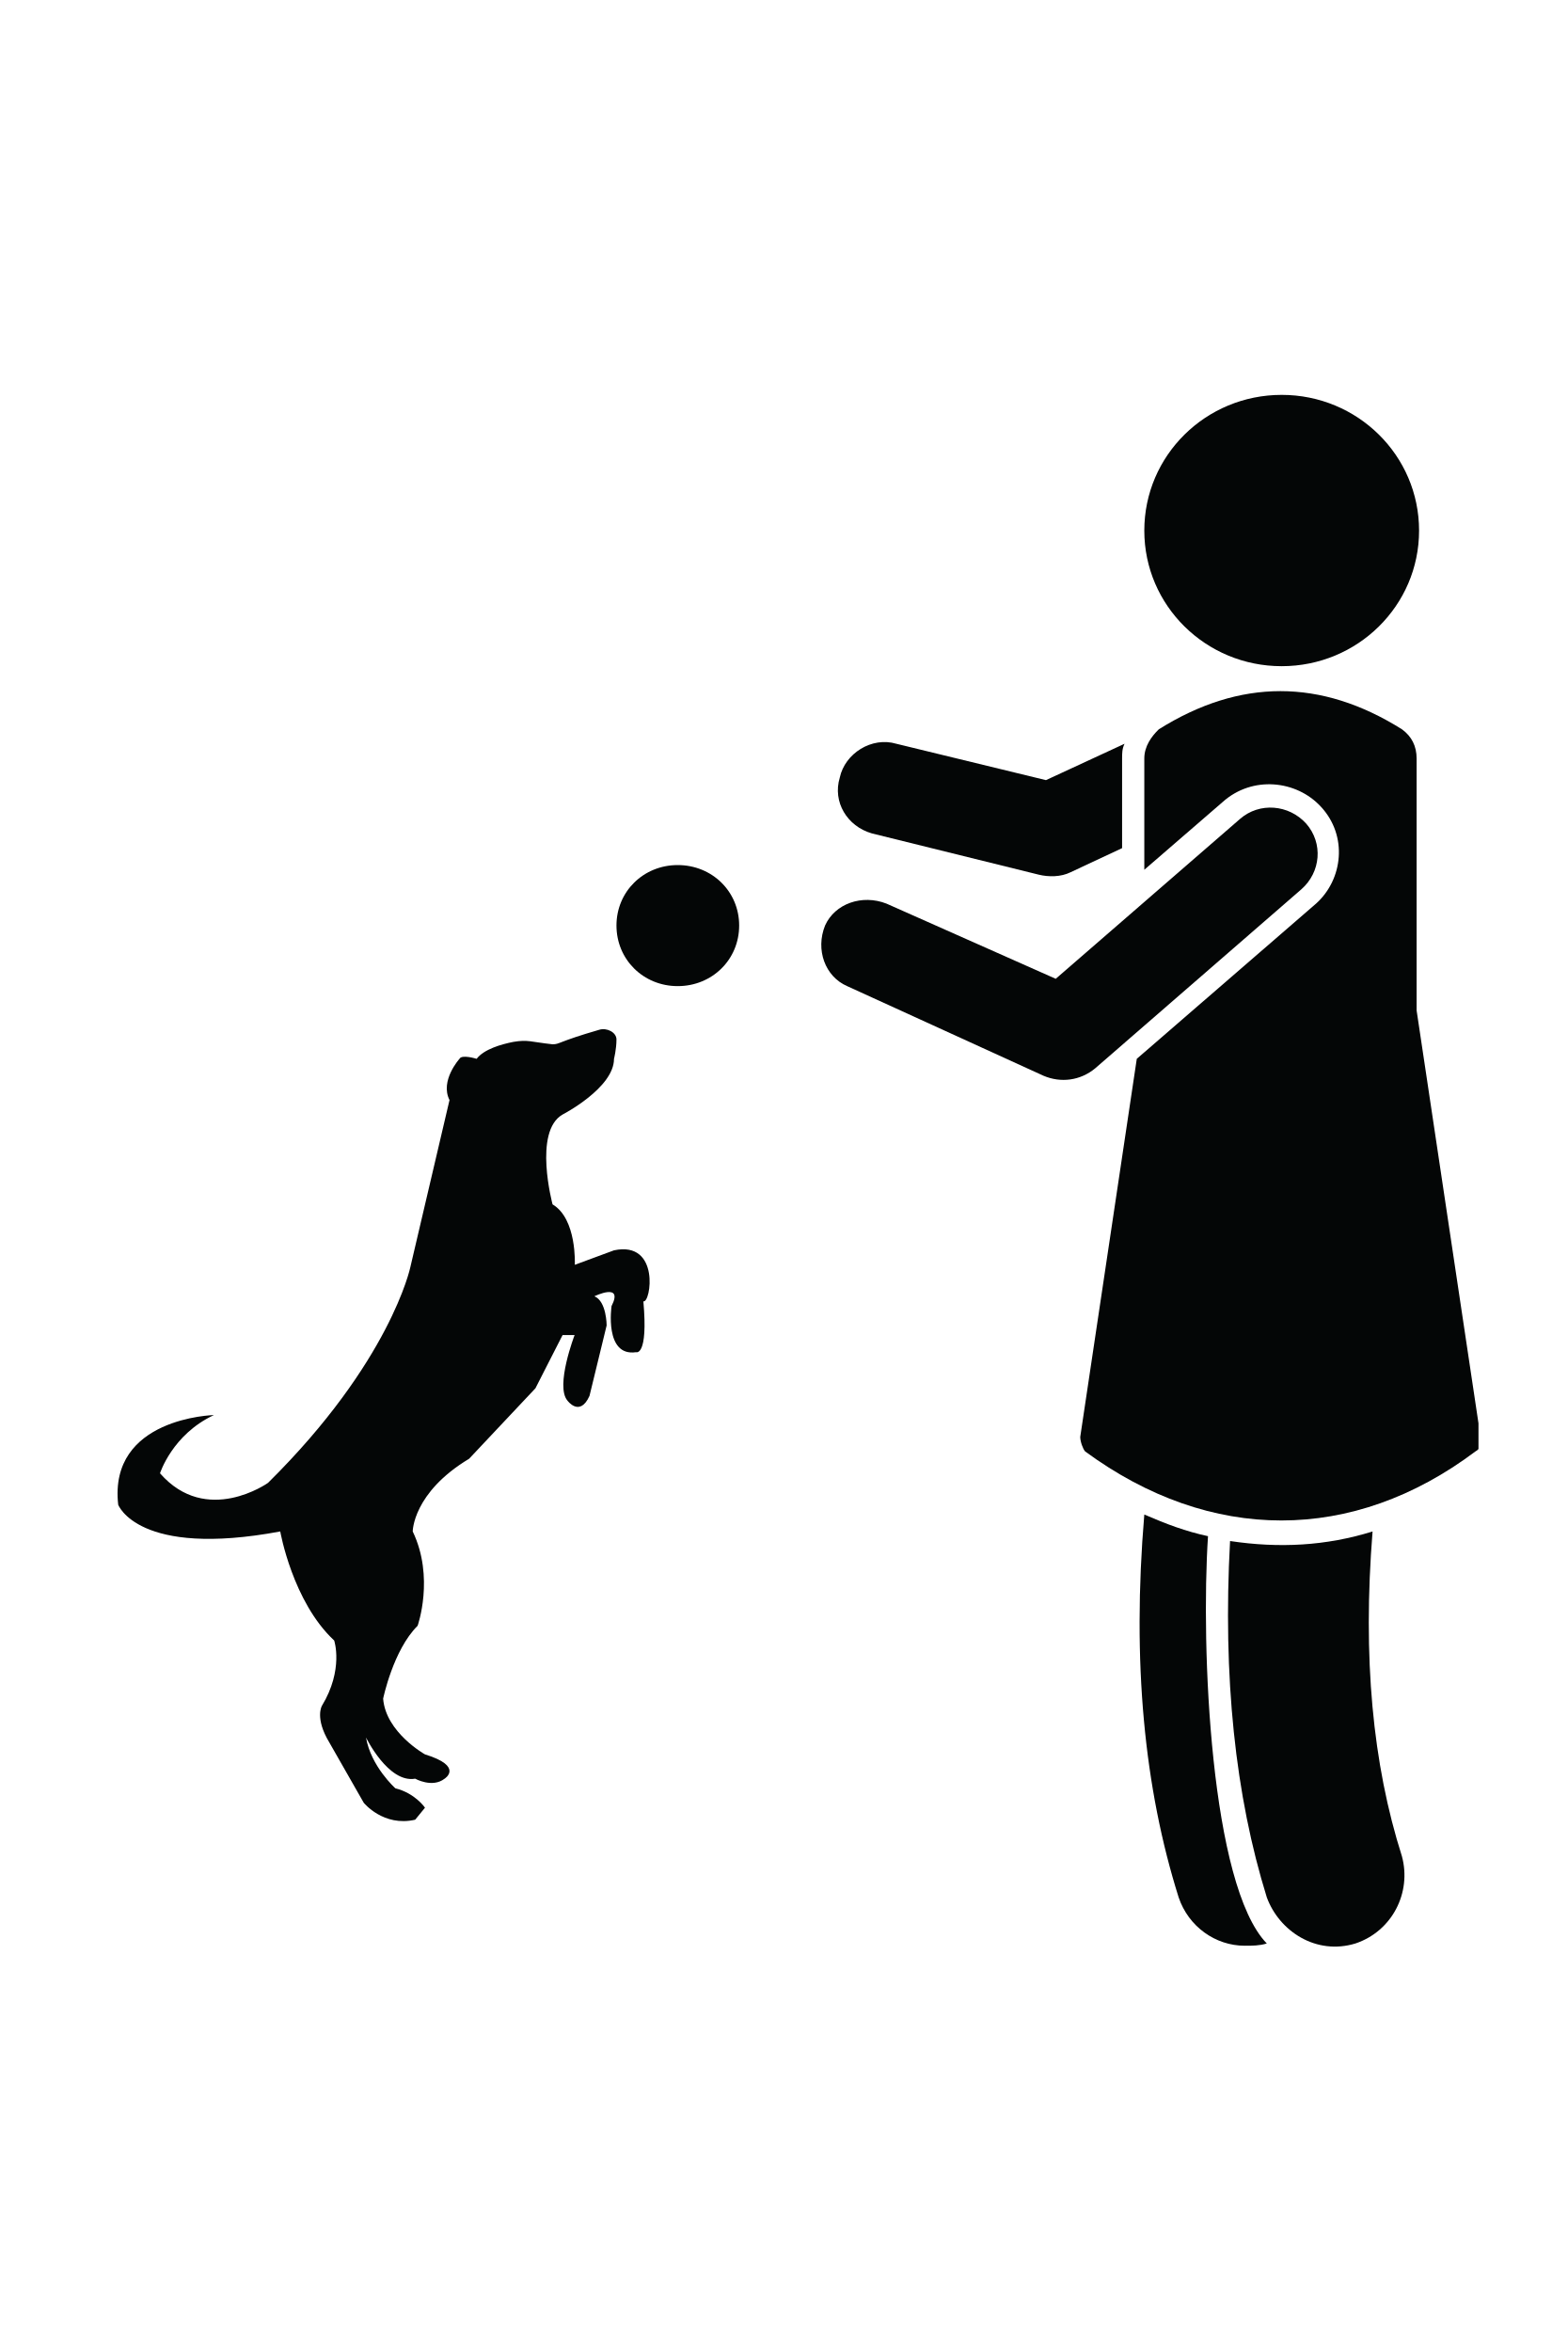
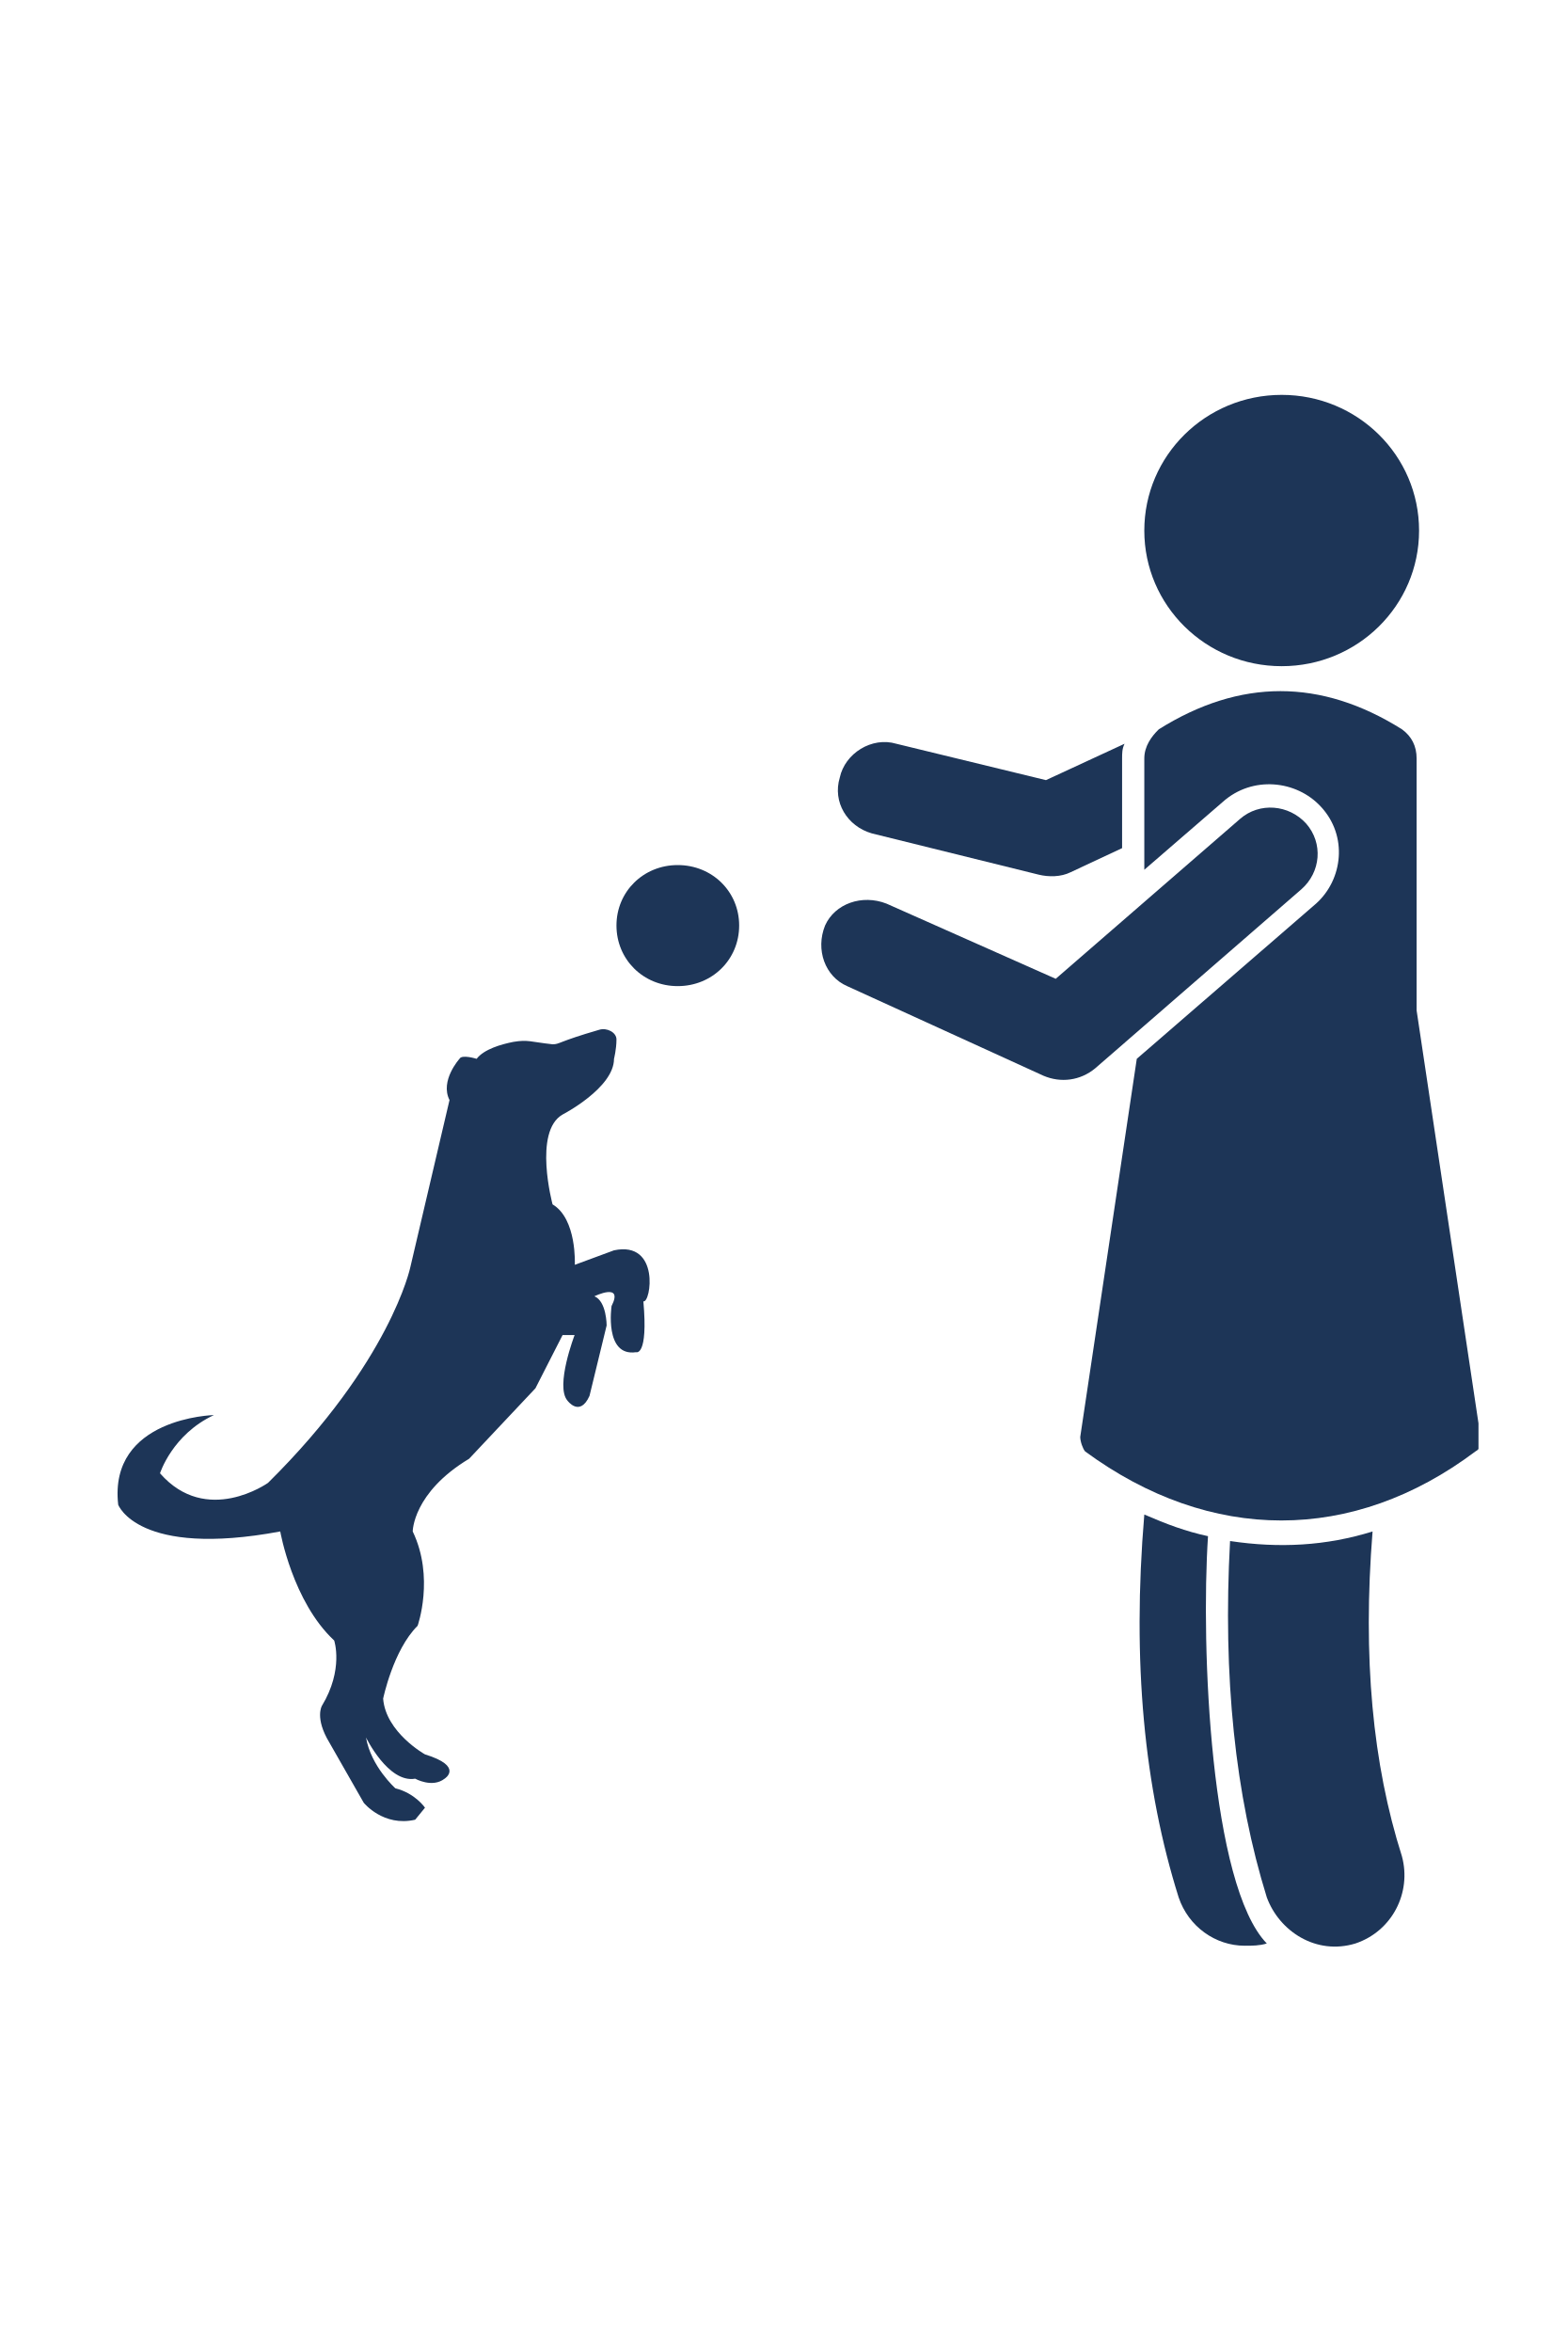
<svg xmlns="http://www.w3.org/2000/svg" width="40" zoomAndPan="magnify" viewBox="0 0 30 45" height="60" preserveAspectRatio="xMidYMid meet" version="1.0">
  <defs>
    <clipPath id="e75e1ffd65">
      <path d="M 23 29 L 27 29 L 27 37.5 L 23 37.5 Z M 23 29 " clip-rule="nonzero" />
    </clipPath>
    <clipPath id="95d4f6f1b8">
      <path d="M 21 28 L 25 28 L 25 37.5 L 21 37.5 Z M 21 28 " clip-rule="nonzero" />
    </clipPath>
    <clipPath id="81a112b56b">
      <path d="M 21 7.5 L 28 7.5 L 28 13 L 21 13 Z M 21 7.5 " clip-rule="nonzero" />
    </clipPath>
    <clipPath id="5c9cf70ed9">
      <path d="M 20.023 13 L 28.293 13 L 28.293 29.145 L 20.023 29.145 Z M 20.023 13 " clip-rule="nonzero" />
    </clipPath>
    <clipPath id="c1565f69ad">
      <path d="M 2.043 19 L 13 19 L 13 35 L 2.043 35 Z M 2.043 19 " clip-rule="nonzero" />
    </clipPath>
  </defs>
-   <path fill="#040606" d="M 16.684 15.945 L 19.875 16.734 C 20.066 16.781 20.301 16.781 20.488 16.688 L 21.473 16.227 L 21.473 14.512 C 21.473 14.414 21.473 14.324 21.52 14.23 L 20.016 14.926 L 17.152 14.23 C 16.684 14.09 16.168 14.414 16.07 14.879 C 15.93 15.344 16.211 15.809 16.684 15.945 " fill-opacity="1" fill-rule="nonzero" />
+   <path fill="#1D3557" d="M 16.684 15.945 L 19.875 16.734 C 20.066 16.781 20.301 16.781 20.488 16.688 L 21.473 16.227 L 21.473 14.512 C 21.473 14.414 21.473 14.324 21.52 14.23 L 20.016 14.926 L 17.152 14.23 C 16.684 14.09 16.168 14.414 16.07 14.879 C 15.93 15.344 16.211 15.809 16.684 15.945 " fill-opacity="1" fill-rule="nonzero" />
  <g clip-path="url(#e75e1ffd65)">
-     <path fill="#040606" d="M 26.266 29.301 C 25.375 29.578 24.48 29.625 23.539 29.484 C 23.398 32.082 23.637 34.355 24.242 36.301 C 24.48 36.949 25.184 37.414 25.938 37.184 C 26.641 36.949 27.016 36.211 26.828 35.516 C 26.266 33.75 26.074 31.711 26.266 29.301 " fill-opacity="1" fill-rule="nonzero" />
+     <path fill="#1D3557" d="M 26.266 29.301 C 25.375 29.578 24.48 29.625 23.539 29.484 C 23.398 32.082 23.637 34.355 24.242 36.301 C 24.48 36.949 25.184 37.414 25.938 37.184 C 26.641 36.949 27.016 36.211 26.828 35.516 C 26.266 33.75 26.074 31.711 26.266 29.301 " fill-opacity="1" fill-rule="nonzero" />
  </g>
  <g clip-path="url(#95d4f6f1b8)">
-     <path fill="#040606" d="M 23.117 29.391 C 22.695 29.301 22.32 29.16 21.898 28.977 C 21.66 31.805 21.898 34.215 22.555 36.301 C 22.742 36.859 23.258 37.227 23.82 37.227 C 23.965 37.227 24.102 37.227 24.242 37.184 C 23.164 36.07 22.977 31.523 23.117 29.391 " fill-opacity="1" fill-rule="nonzero" />
+     <path fill="#1D3557" d="M 23.117 29.391 C 22.695 29.301 22.32 29.16 21.898 28.977 C 21.66 31.805 21.898 34.215 22.555 36.301 C 22.742 36.859 23.258 37.227 23.82 37.227 C 23.965 37.227 24.102 37.227 24.242 37.184 C 23.164 36.07 22.977 31.523 23.117 29.391 " fill-opacity="1" fill-rule="nonzero" />
  </g>
  <g clip-path="url(#81a112b56b)">
-     <path fill="#040606" d="M 27.156 10.152 C 27.156 11.586 25.98 12.746 24.527 12.746 C 23.074 12.746 21.898 11.586 21.898 10.152 C 21.898 8.715 23.074 7.555 24.527 7.555 C 25.98 7.555 27.156 8.715 27.156 10.152 " fill-opacity="1" fill-rule="nonzero" />
+     <path fill="#1D3557" d="M 27.156 10.152 C 27.156 11.586 25.98 12.746 24.527 12.746 C 23.074 12.746 21.898 11.586 21.898 10.152 C 21.898 8.715 23.074 7.555 24.527 7.555 C 25.98 7.555 27.156 8.715 27.156 10.152 " fill-opacity="1" fill-rule="nonzero" />
  </g>
  <g clip-path="url(#5c9cf70ed9)">
-     <path fill="#040606" d="M 27.109 19.332 L 27.109 14.512 C 27.109 14.277 27.016 14.09 26.828 13.953 C 25.277 12.98 23.73 12.98 22.176 13.953 C 22.035 14.09 21.898 14.277 21.898 14.512 L 21.898 16.641 L 23.398 15.344 C 23.965 14.836 24.809 14.926 25.277 15.434 C 25.797 15.992 25.699 16.828 25.184 17.289 L 21.754 20.258 L 20.672 27.492 C 20.672 27.582 20.723 27.723 20.766 27.77 C 23.164 29.531 25.891 29.531 28.234 27.77 C 28.332 27.723 28.379 27.582 28.332 27.492 L 27.109 19.332 " fill-opacity="1" fill-rule="nonzero" />
+     <path fill="#1D3557" d="M 27.109 19.332 L 27.109 14.512 C 27.109 14.277 27.016 14.09 26.828 13.953 C 25.277 12.98 23.73 12.98 22.176 13.953 C 22.035 14.09 21.898 14.277 21.898 14.512 L 21.898 16.641 L 23.398 15.344 C 23.965 14.836 24.809 14.926 25.277 15.434 C 25.797 15.992 25.699 16.828 25.184 17.289 L 21.754 20.258 L 20.672 27.492 C 20.672 27.582 20.723 27.723 20.766 27.77 C 23.164 29.531 25.891 29.531 28.234 27.77 C 28.332 27.723 28.379 27.582 28.332 27.492 L 27.109 19.332 " fill-opacity="1" fill-rule="nonzero" />
  </g>
-   <path fill="#040606" d="M 24.902 17.016 C 25.277 16.688 25.324 16.133 24.996 15.758 C 24.664 15.391 24.102 15.344 23.73 15.668 L 20.203 18.727 L 16.965 17.289 C 16.496 17.105 15.977 17.289 15.789 17.707 C 15.602 18.172 15.789 18.684 16.211 18.867 L 19.969 20.582 C 20.301 20.723 20.672 20.676 20.957 20.441 L 24.902 17.016 " fill-opacity="1" fill-rule="nonzero" />
+   <path fill="#1D3557" d="M 24.902 17.016 C 25.277 16.688 25.324 16.133 24.996 15.758 C 24.664 15.391 24.102 15.344 23.73 15.668 L 20.203 18.727 L 16.965 17.289 C 16.496 17.105 15.977 17.289 15.789 17.707 C 15.602 18.172 15.789 18.684 16.211 18.867 L 19.969 20.582 C 20.301 20.723 20.672 20.676 20.957 20.441 L 24.902 17.016 " fill-opacity="1" fill-rule="nonzero" />
  <g clip-path="url(#c1565f69ad)">
-     <path fill="#040606" d="M 11.75 23.922 L 11 24.199 C 11 24.199 11.043 23.32 10.574 23.043 C 10.574 23.043 10.199 21.648 10.766 21.324 C 10.766 21.324 11.75 20.816 11.75 20.258 C 11.75 20.258 11.797 20.074 11.797 19.887 C 11.797 19.75 11.609 19.656 11.465 19.703 C 10.668 19.934 10.715 19.98 10.574 19.98 C 10.152 19.934 10.105 19.887 9.824 19.934 C 9.59 19.98 9.262 20.074 9.121 20.258 C 9.121 20.258 8.836 20.168 8.793 20.258 C 8.793 20.258 8.414 20.676 8.602 21.047 L 7.852 24.246 C 7.852 24.246 7.473 26.055 5.129 28.371 C 5.129 28.371 3.953 29.207 3.062 28.188 C 3.062 28.188 3.297 27.445 4.094 27.074 C 4.094 27.074 2.074 27.121 2.262 28.789 C 2.262 28.789 2.637 29.809 5.363 29.301 C 5.363 29.301 5.598 30.645 6.395 31.387 C 6.395 31.387 6.582 31.941 6.16 32.637 C 6.16 32.637 6.02 32.871 6.301 33.336 L 6.961 34.492 C 6.961 34.492 7.336 34.957 7.945 34.816 L 8.133 34.586 C 8.133 34.586 7.945 34.309 7.566 34.215 C 7.566 34.215 7.098 33.797 7.004 33.242 C 7.004 33.242 7.43 34.121 7.945 34.031 C 7.945 34.031 8.273 34.215 8.508 34.031 C 8.508 34.031 8.883 33.797 8.133 33.566 C 8.133 33.566 7.383 33.148 7.332 32.5 C 7.332 32.5 7.523 31.57 7.992 31.105 C 7.992 31.105 8.32 30.18 7.898 29.301 C 7.898 29.301 7.898 28.559 8.977 27.91 L 10.246 26.562 L 10.766 25.543 L 10.996 25.543 C 10.996 25.543 10.621 26.52 10.859 26.797 C 10.859 26.797 11.094 27.121 11.281 26.707 L 11.609 25.359 C 11.609 25.359 11.609 24.898 11.375 24.801 C 11.375 24.801 11.938 24.527 11.703 24.988 C 11.703 24.988 11.559 25.961 12.172 25.871 C 12.172 25.871 12.406 25.961 12.312 24.898 C 12.453 24.941 12.641 23.734 11.75 23.922 " fill-opacity="1" fill-rule="nonzero" />
+     <path fill="#1D3557" d="M 11.75 23.922 L 11 24.199 C 11 24.199 11.043 23.32 10.574 23.043 C 10.574 23.043 10.199 21.648 10.766 21.324 C 10.766 21.324 11.75 20.816 11.75 20.258 C 11.75 20.258 11.797 20.074 11.797 19.887 C 11.797 19.75 11.609 19.656 11.465 19.703 C 10.668 19.934 10.715 19.98 10.574 19.98 C 10.152 19.934 10.105 19.887 9.824 19.934 C 9.59 19.98 9.262 20.074 9.121 20.258 C 9.121 20.258 8.836 20.168 8.793 20.258 C 8.793 20.258 8.414 20.676 8.602 21.047 L 7.852 24.246 C 7.852 24.246 7.473 26.055 5.129 28.371 C 5.129 28.371 3.953 29.207 3.062 28.188 C 3.062 28.188 3.297 27.445 4.094 27.074 C 4.094 27.074 2.074 27.121 2.262 28.789 C 2.262 28.789 2.637 29.809 5.363 29.301 C 5.363 29.301 5.598 30.645 6.395 31.387 C 6.395 31.387 6.582 31.941 6.16 32.637 C 6.16 32.637 6.02 32.871 6.301 33.336 L 6.961 34.492 C 6.961 34.492 7.336 34.957 7.945 34.816 L 8.133 34.586 C 8.133 34.586 7.945 34.309 7.566 34.215 C 7.566 34.215 7.098 33.797 7.004 33.242 C 7.004 33.242 7.43 34.121 7.945 34.031 C 7.945 34.031 8.273 34.215 8.508 34.031 C 8.508 34.031 8.883 33.797 8.133 33.566 C 8.133 33.566 7.383 33.148 7.332 32.5 C 7.332 32.5 7.523 31.57 7.992 31.105 C 7.992 31.105 8.32 30.18 7.898 29.301 C 7.898 29.301 7.898 28.559 8.977 27.91 L 10.246 26.562 L 10.766 25.543 L 10.996 25.543 C 10.996 25.543 10.621 26.52 10.859 26.797 C 10.859 26.797 11.094 27.121 11.281 26.707 L 11.609 25.359 C 11.609 25.359 11.609 24.898 11.375 24.801 C 11.375 24.801 11.938 24.527 11.703 24.988 C 11.703 24.988 11.559 25.961 12.172 25.871 C 12.172 25.871 12.406 25.961 12.312 24.898 C 12.453 24.941 12.641 23.734 11.75 23.922 " fill-opacity="1" fill-rule="nonzero" />
  </g>
-   <path fill="#040606" d="M 12.969 16.551 C 12.312 16.551 11.797 17.059 11.797 17.707 C 11.797 18.359 12.312 18.867 12.969 18.867 C 13.629 18.867 14.145 18.359 14.145 17.707 C 14.145 17.059 13.629 16.551 12.969 16.551 " fill-opacity="1" fill-rule="nonzero" />
+   <path fill="#1D3557" d="M 12.969 16.551 C 12.312 16.551 11.797 17.059 11.797 17.707 C 11.797 18.359 12.312 18.867 12.969 18.867 C 13.629 18.867 14.145 18.359 14.145 17.707 C 14.145 17.059 13.629 16.551 12.969 16.551 " fill-opacity="1" fill-rule="nonzero" />
</svg>
